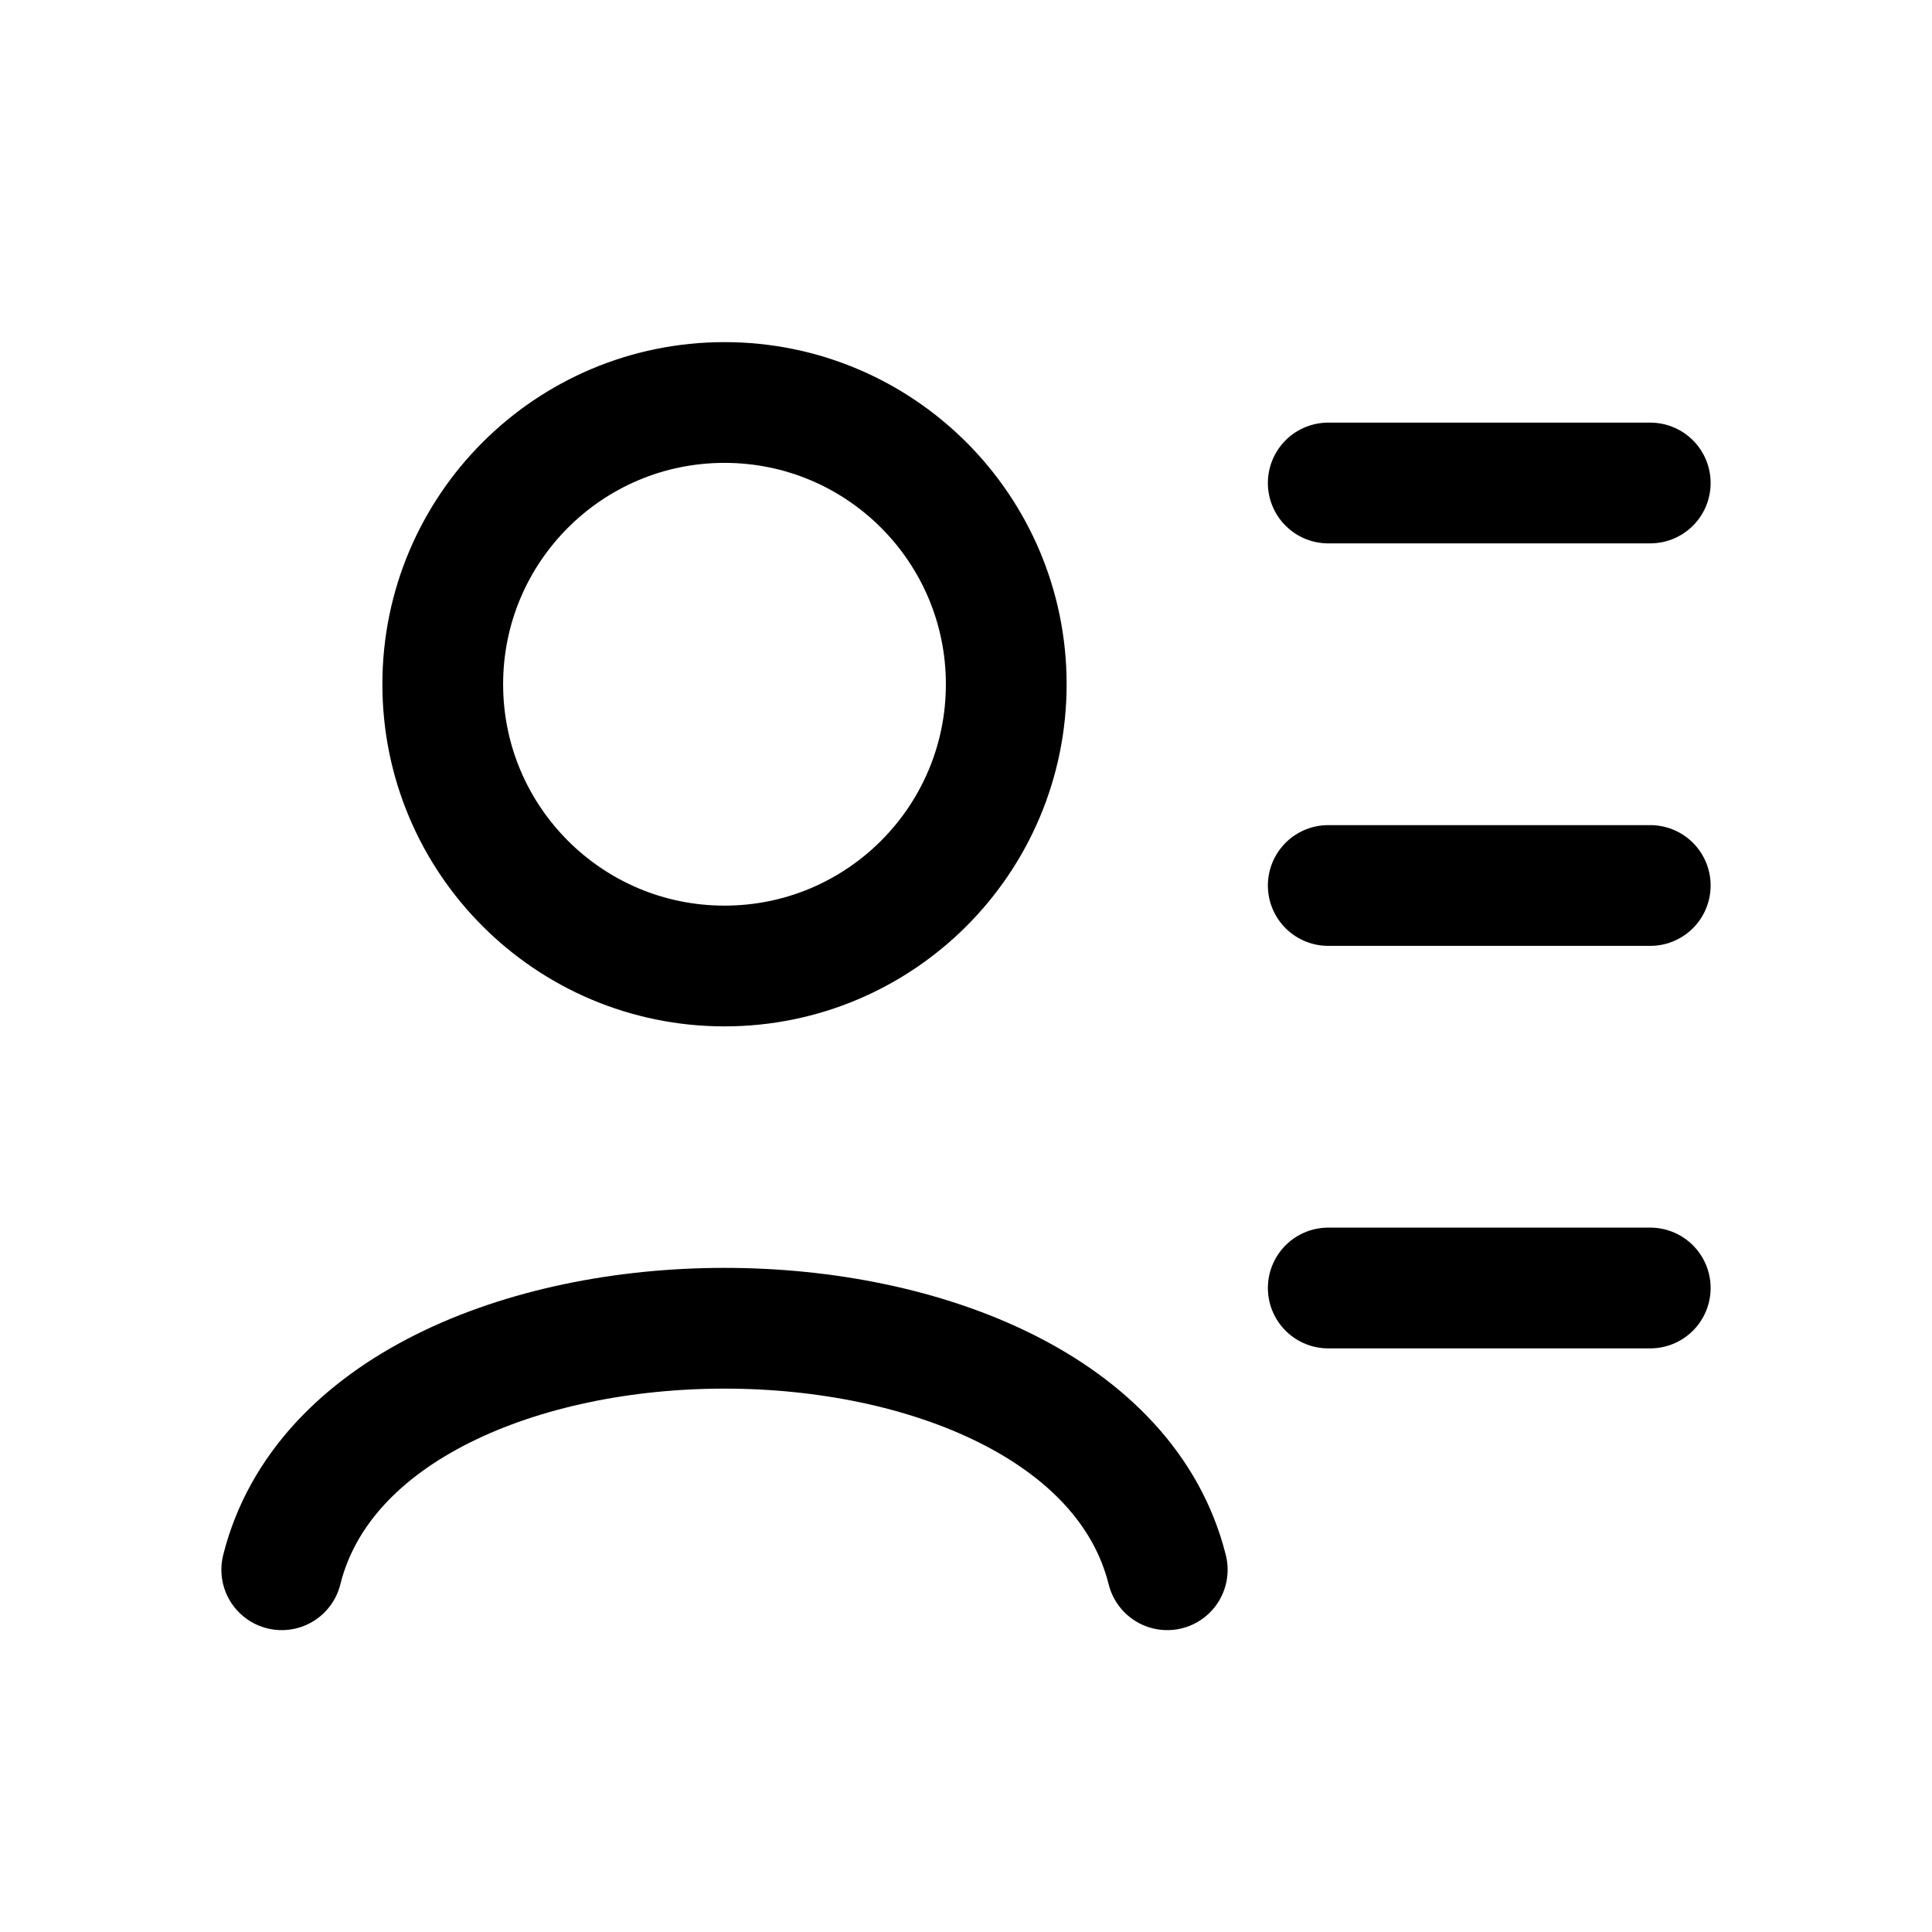
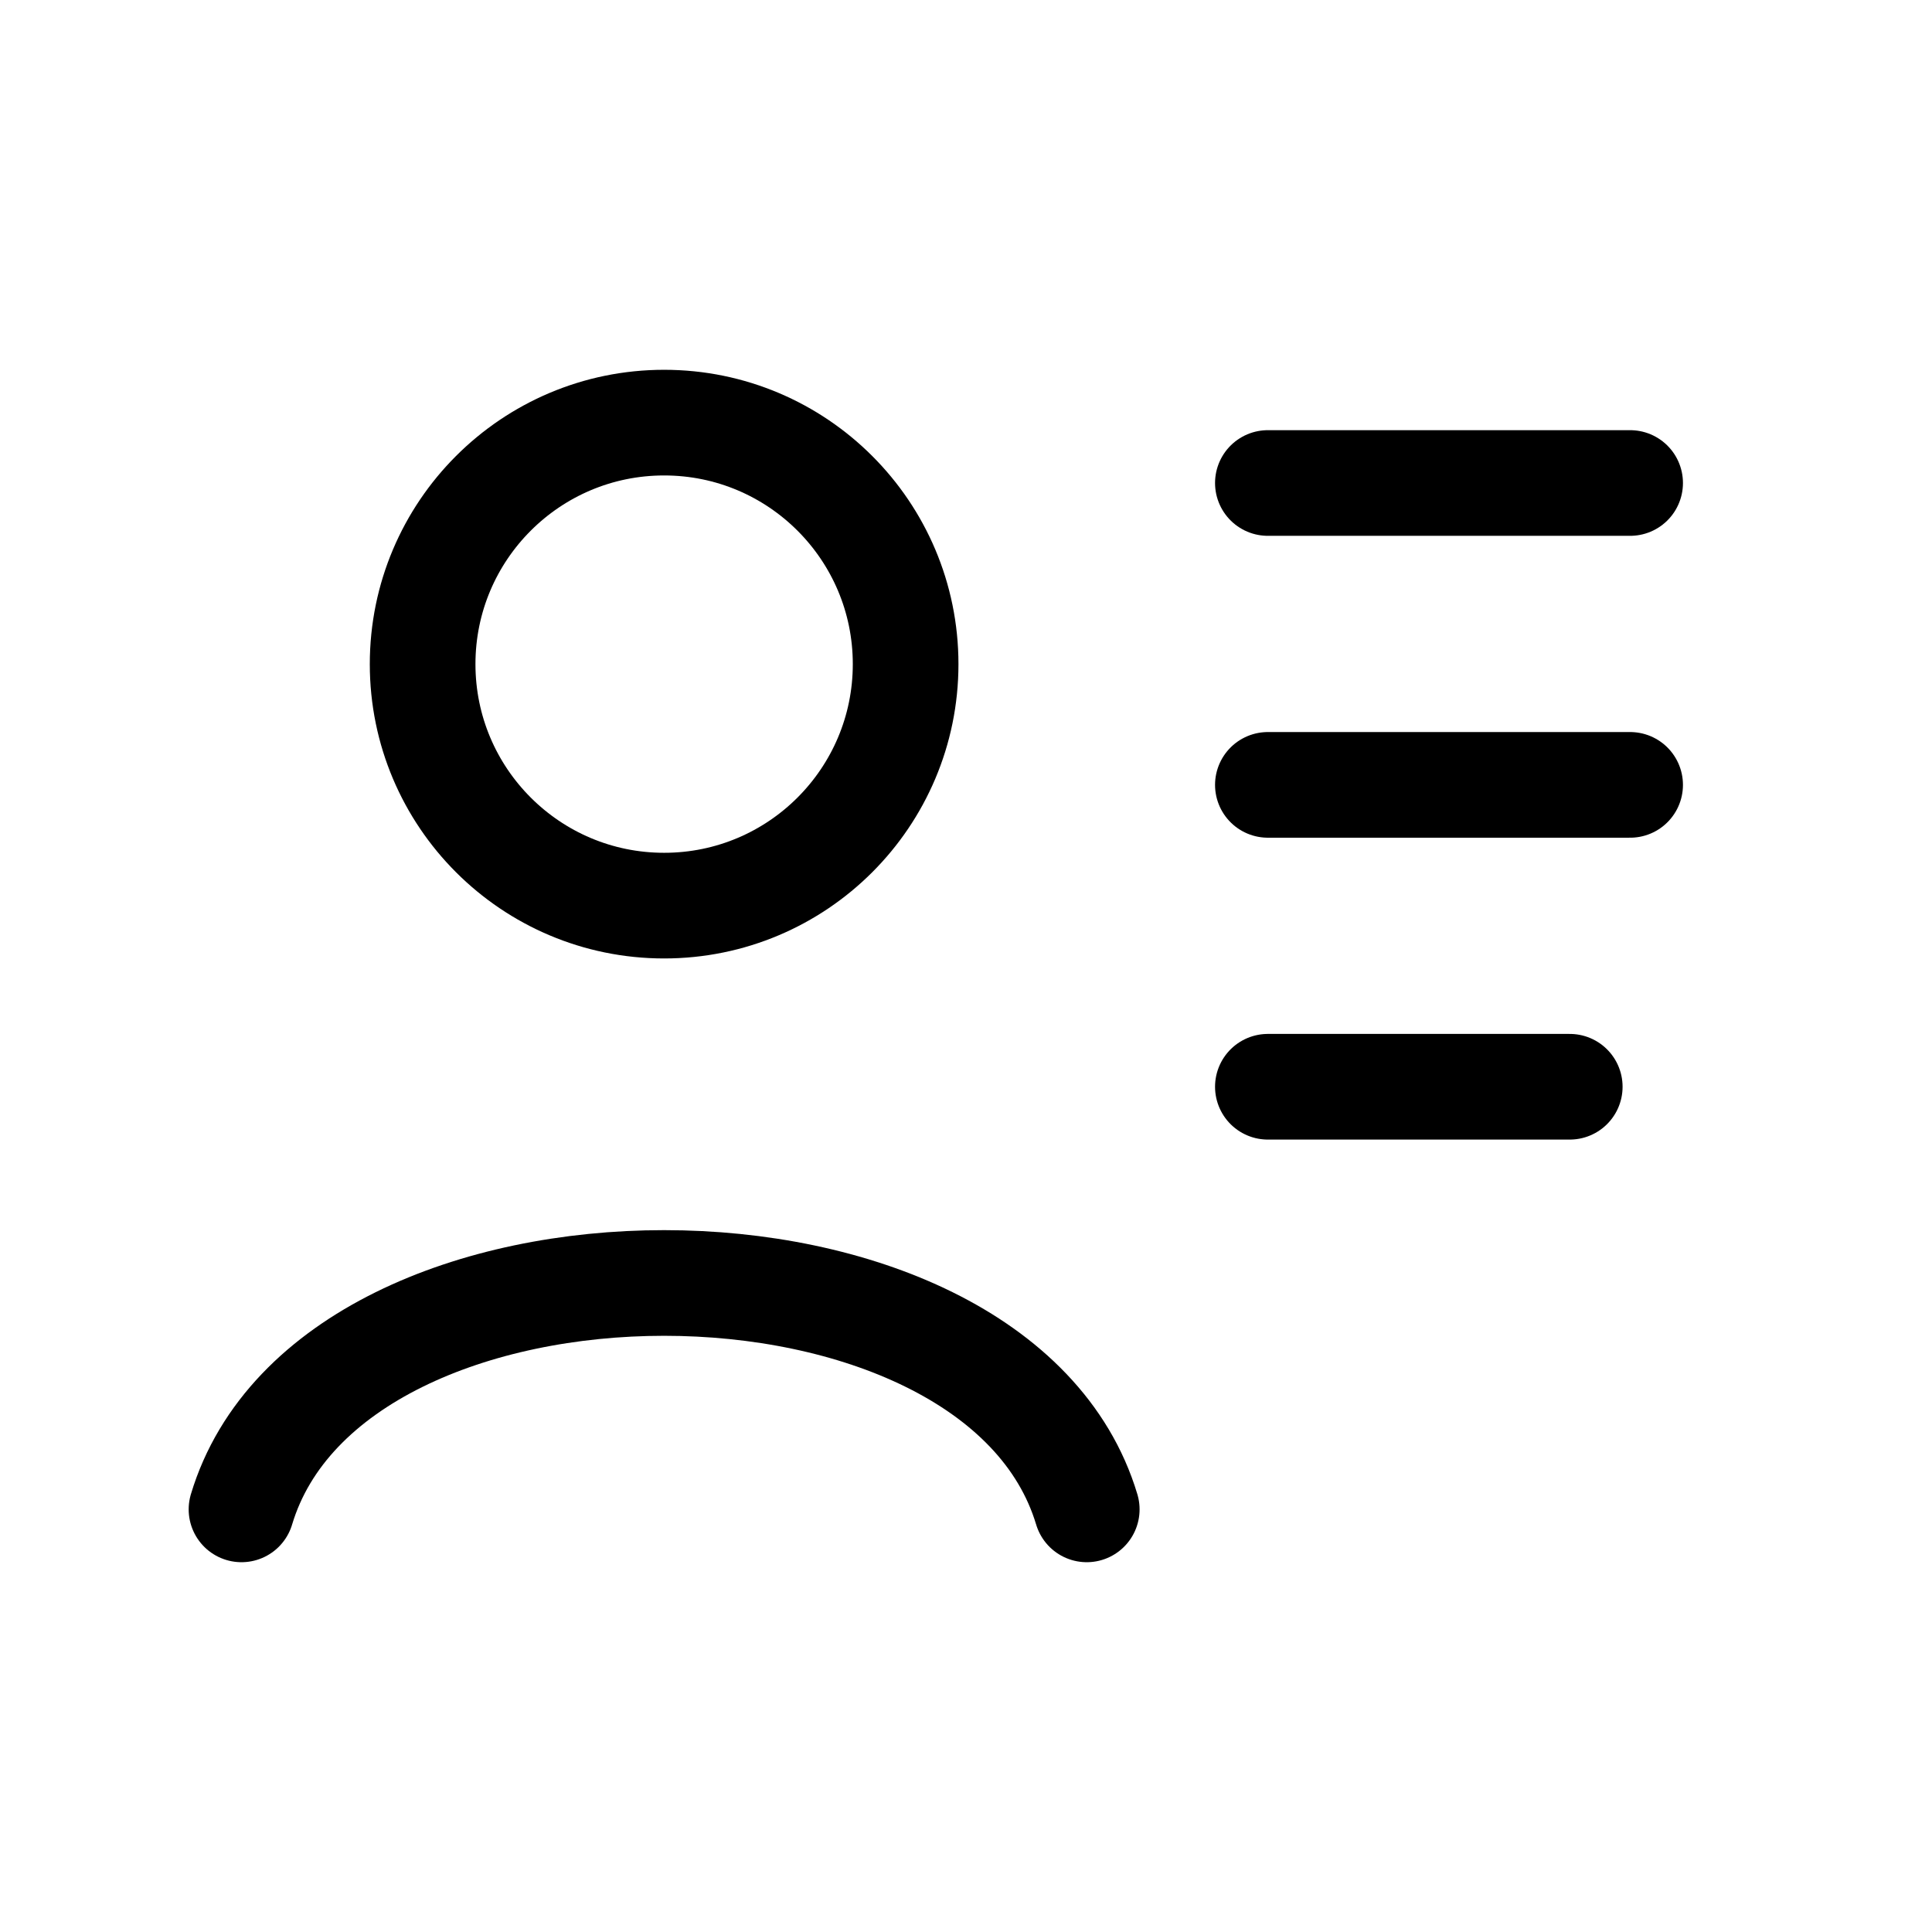
- <svg xmlns="http://www.w3.org/2000/svg" viewBox="0 0 48 48" fill="none" stroke="currentColor" stroke-width="3" stroke-linecap="round" stroke-linejoin="round">
-   <circle cx="18" cy="17" r="7" />
-   <path d="M7 39c2-8 20-8 22 0" />
-   <path d="M33 12h8M33 22h8M33 32h8" />
+ <svg xmlns="http://www.w3.org/2000/svg" viewBox="0 0 64 64">
+   <g fill="none" stroke="currentColor" stroke-width="3.5" stroke-linecap="round" stroke-linejoin="round">
+     <circle cx="22" cy="22" r="8" />
+     <path d="M8 50c3-10 25-10 28 0M42 16h12M42 26h12M42 36h10" />
+   </g>
</svg>
